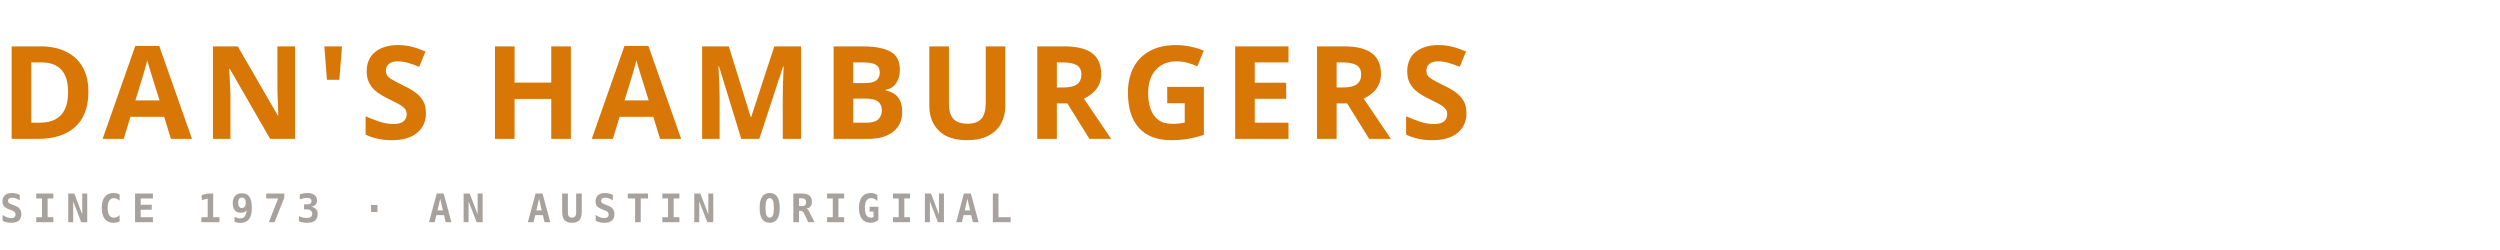
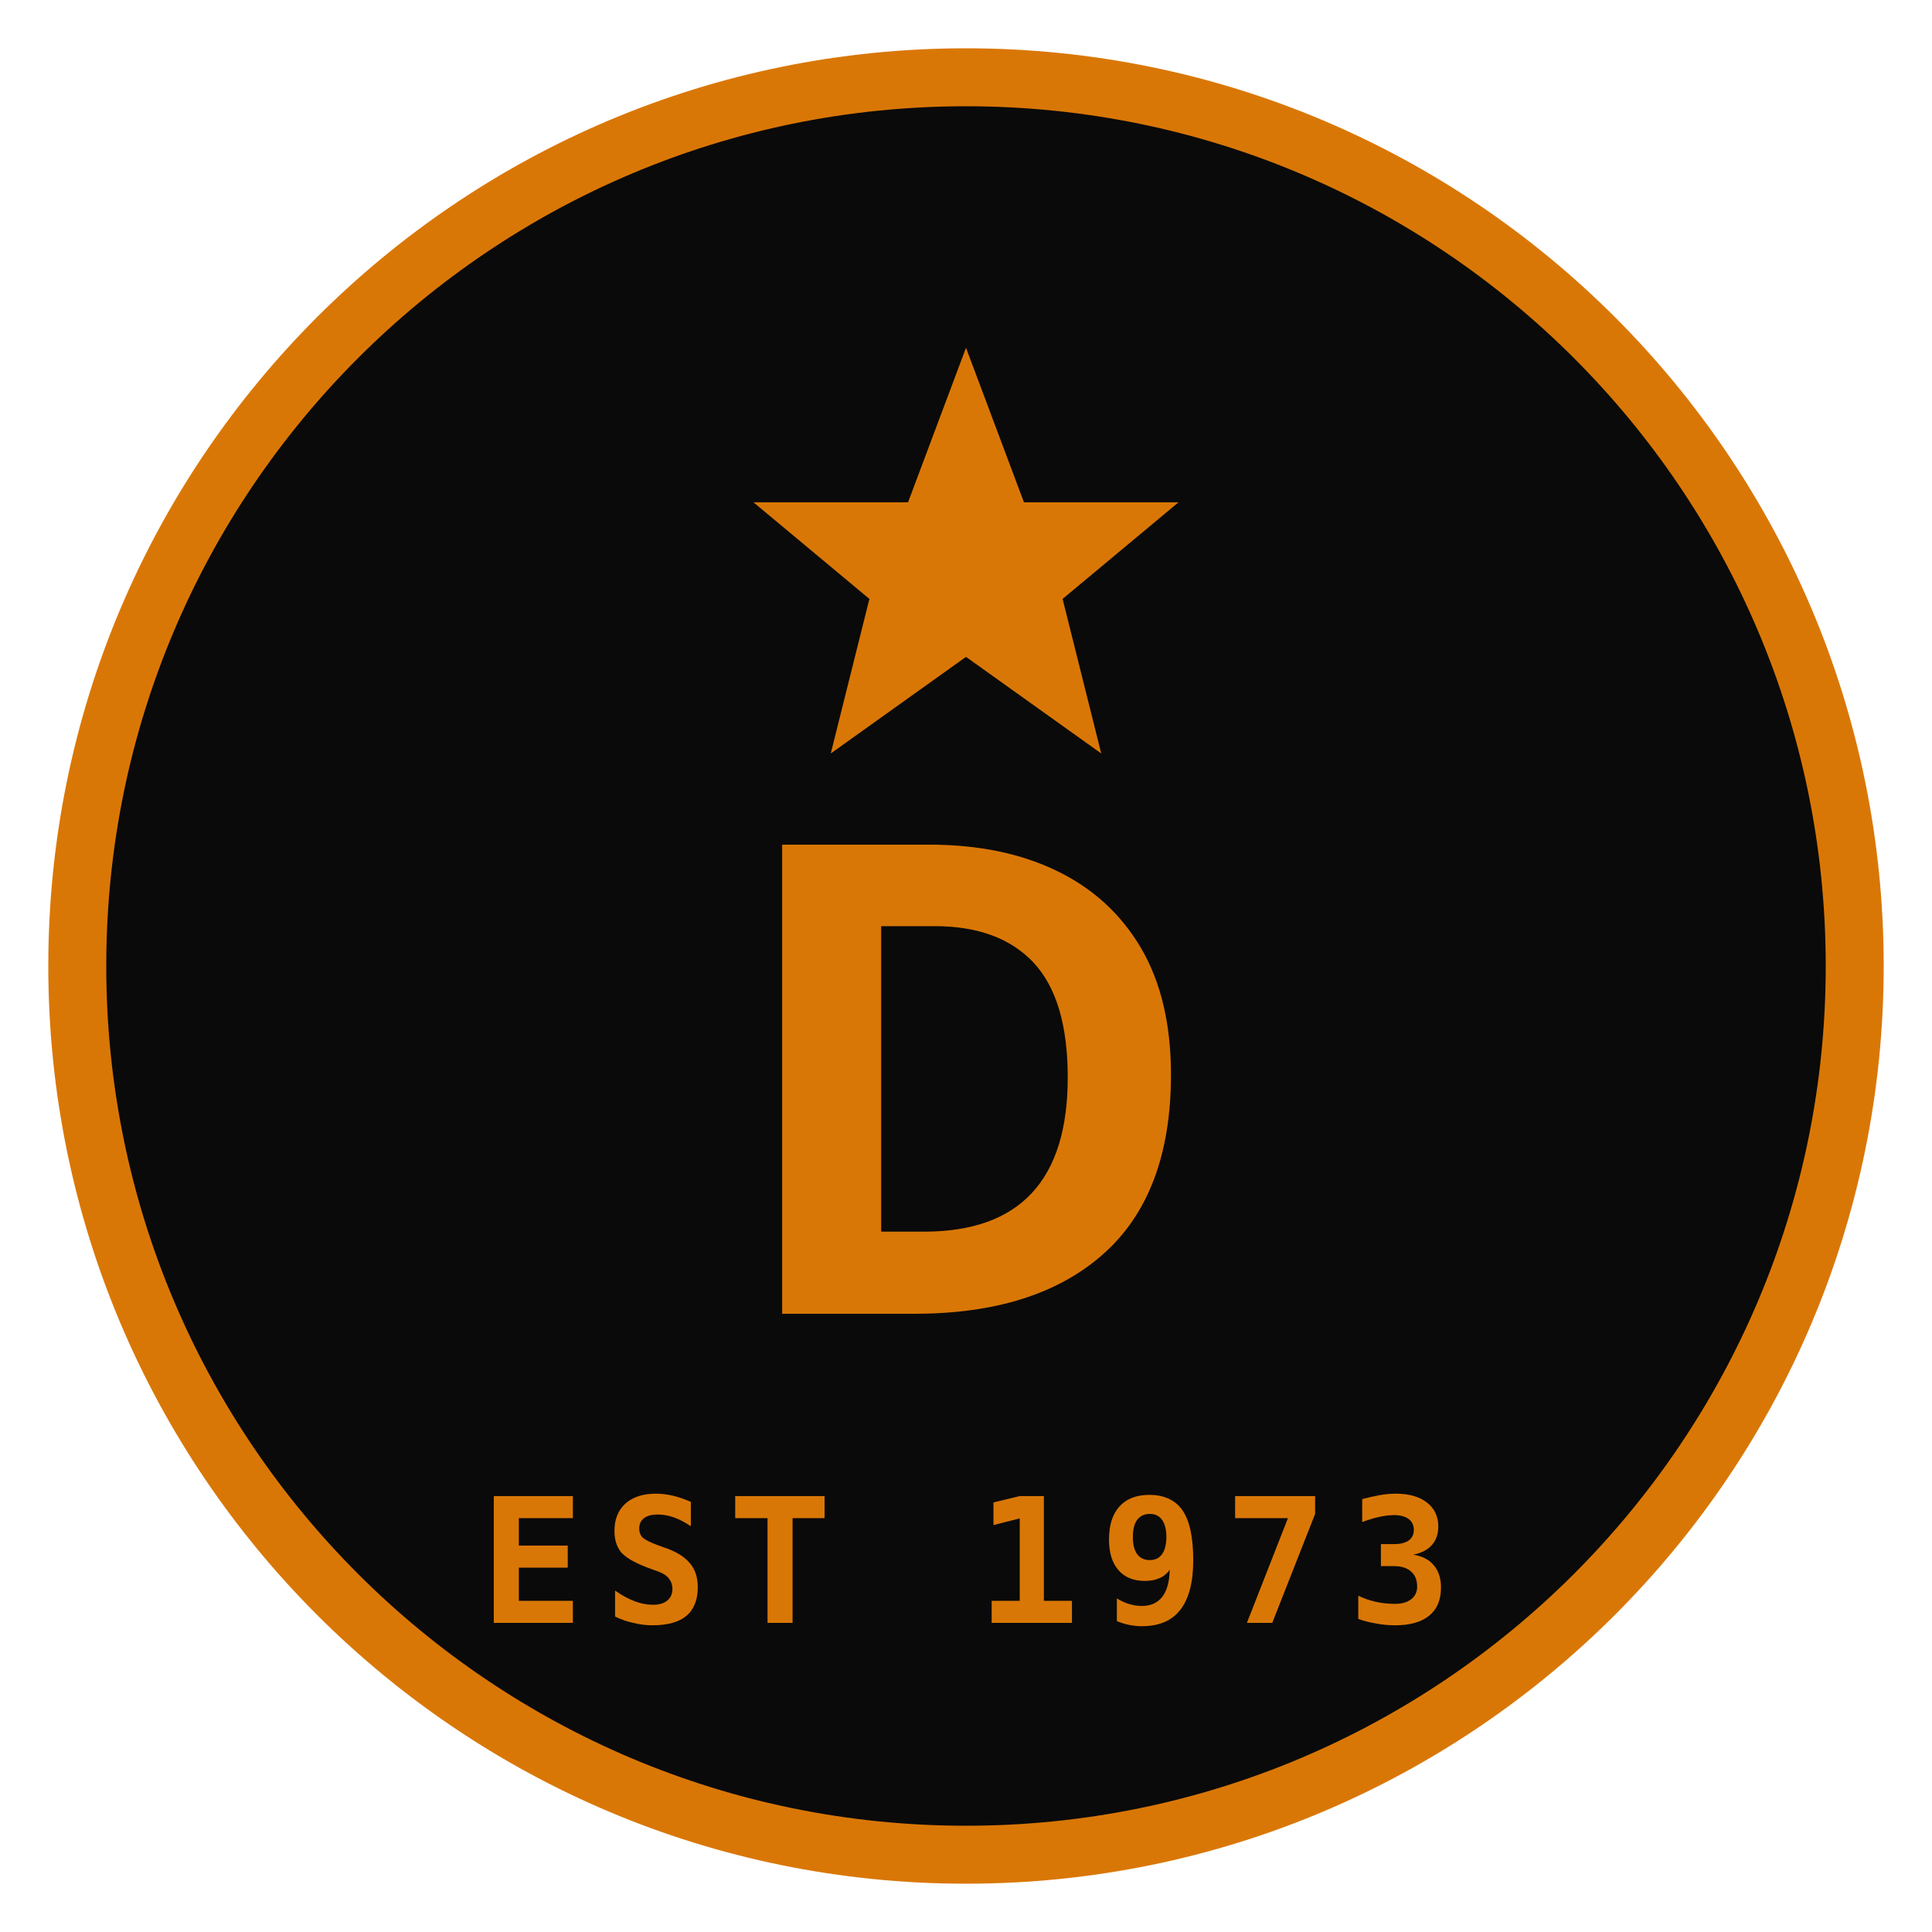
- <svg xmlns="http://www.w3.org/2000/svg" viewBox="0 0 540 54" fill="none">
-   <text x="0" y="30" fill="#D97706" font-family="'Space Grotesk', 'Impact', sans-serif" font-size="28" font-weight="900" letter-spacing="2">DAN'S HAMBURGERS</text>
-   <text x="0" y="48" fill="#A8A29E" font-family="'JetBrains Mono', monospace" font-size="8.5" font-weight="700" letter-spacing="2">SINCE 1973 · AN AUSTIN ORIGINAL</text>
+ <svg xmlns="http://www.w3.org/2000/svg" viewBox="0 0 100 100" fill="none">
+   <circle cx="50" cy="50" r="46" stroke="#D97706" stroke-width="3" fill="#0A0A0A" />
+   <polygon points="50,18 53,26 61,26 55,31 57,39 50,34 43,39 45,31 39,26 47,26" fill="#D97706" />
+   <text x="50" y="68" fill="#D97706" font-family="'Space Grotesk', 'Impact', sans-serif" font-size="34" font-weight="900" text-anchor="middle">D</text>
+   <text x="50" y="84" fill="#D97706" font-family="'JetBrains Mono', monospace" font-size="9" font-weight="700" text-anchor="middle" letter-spacing="1">EST 1973</text>
</svg>
